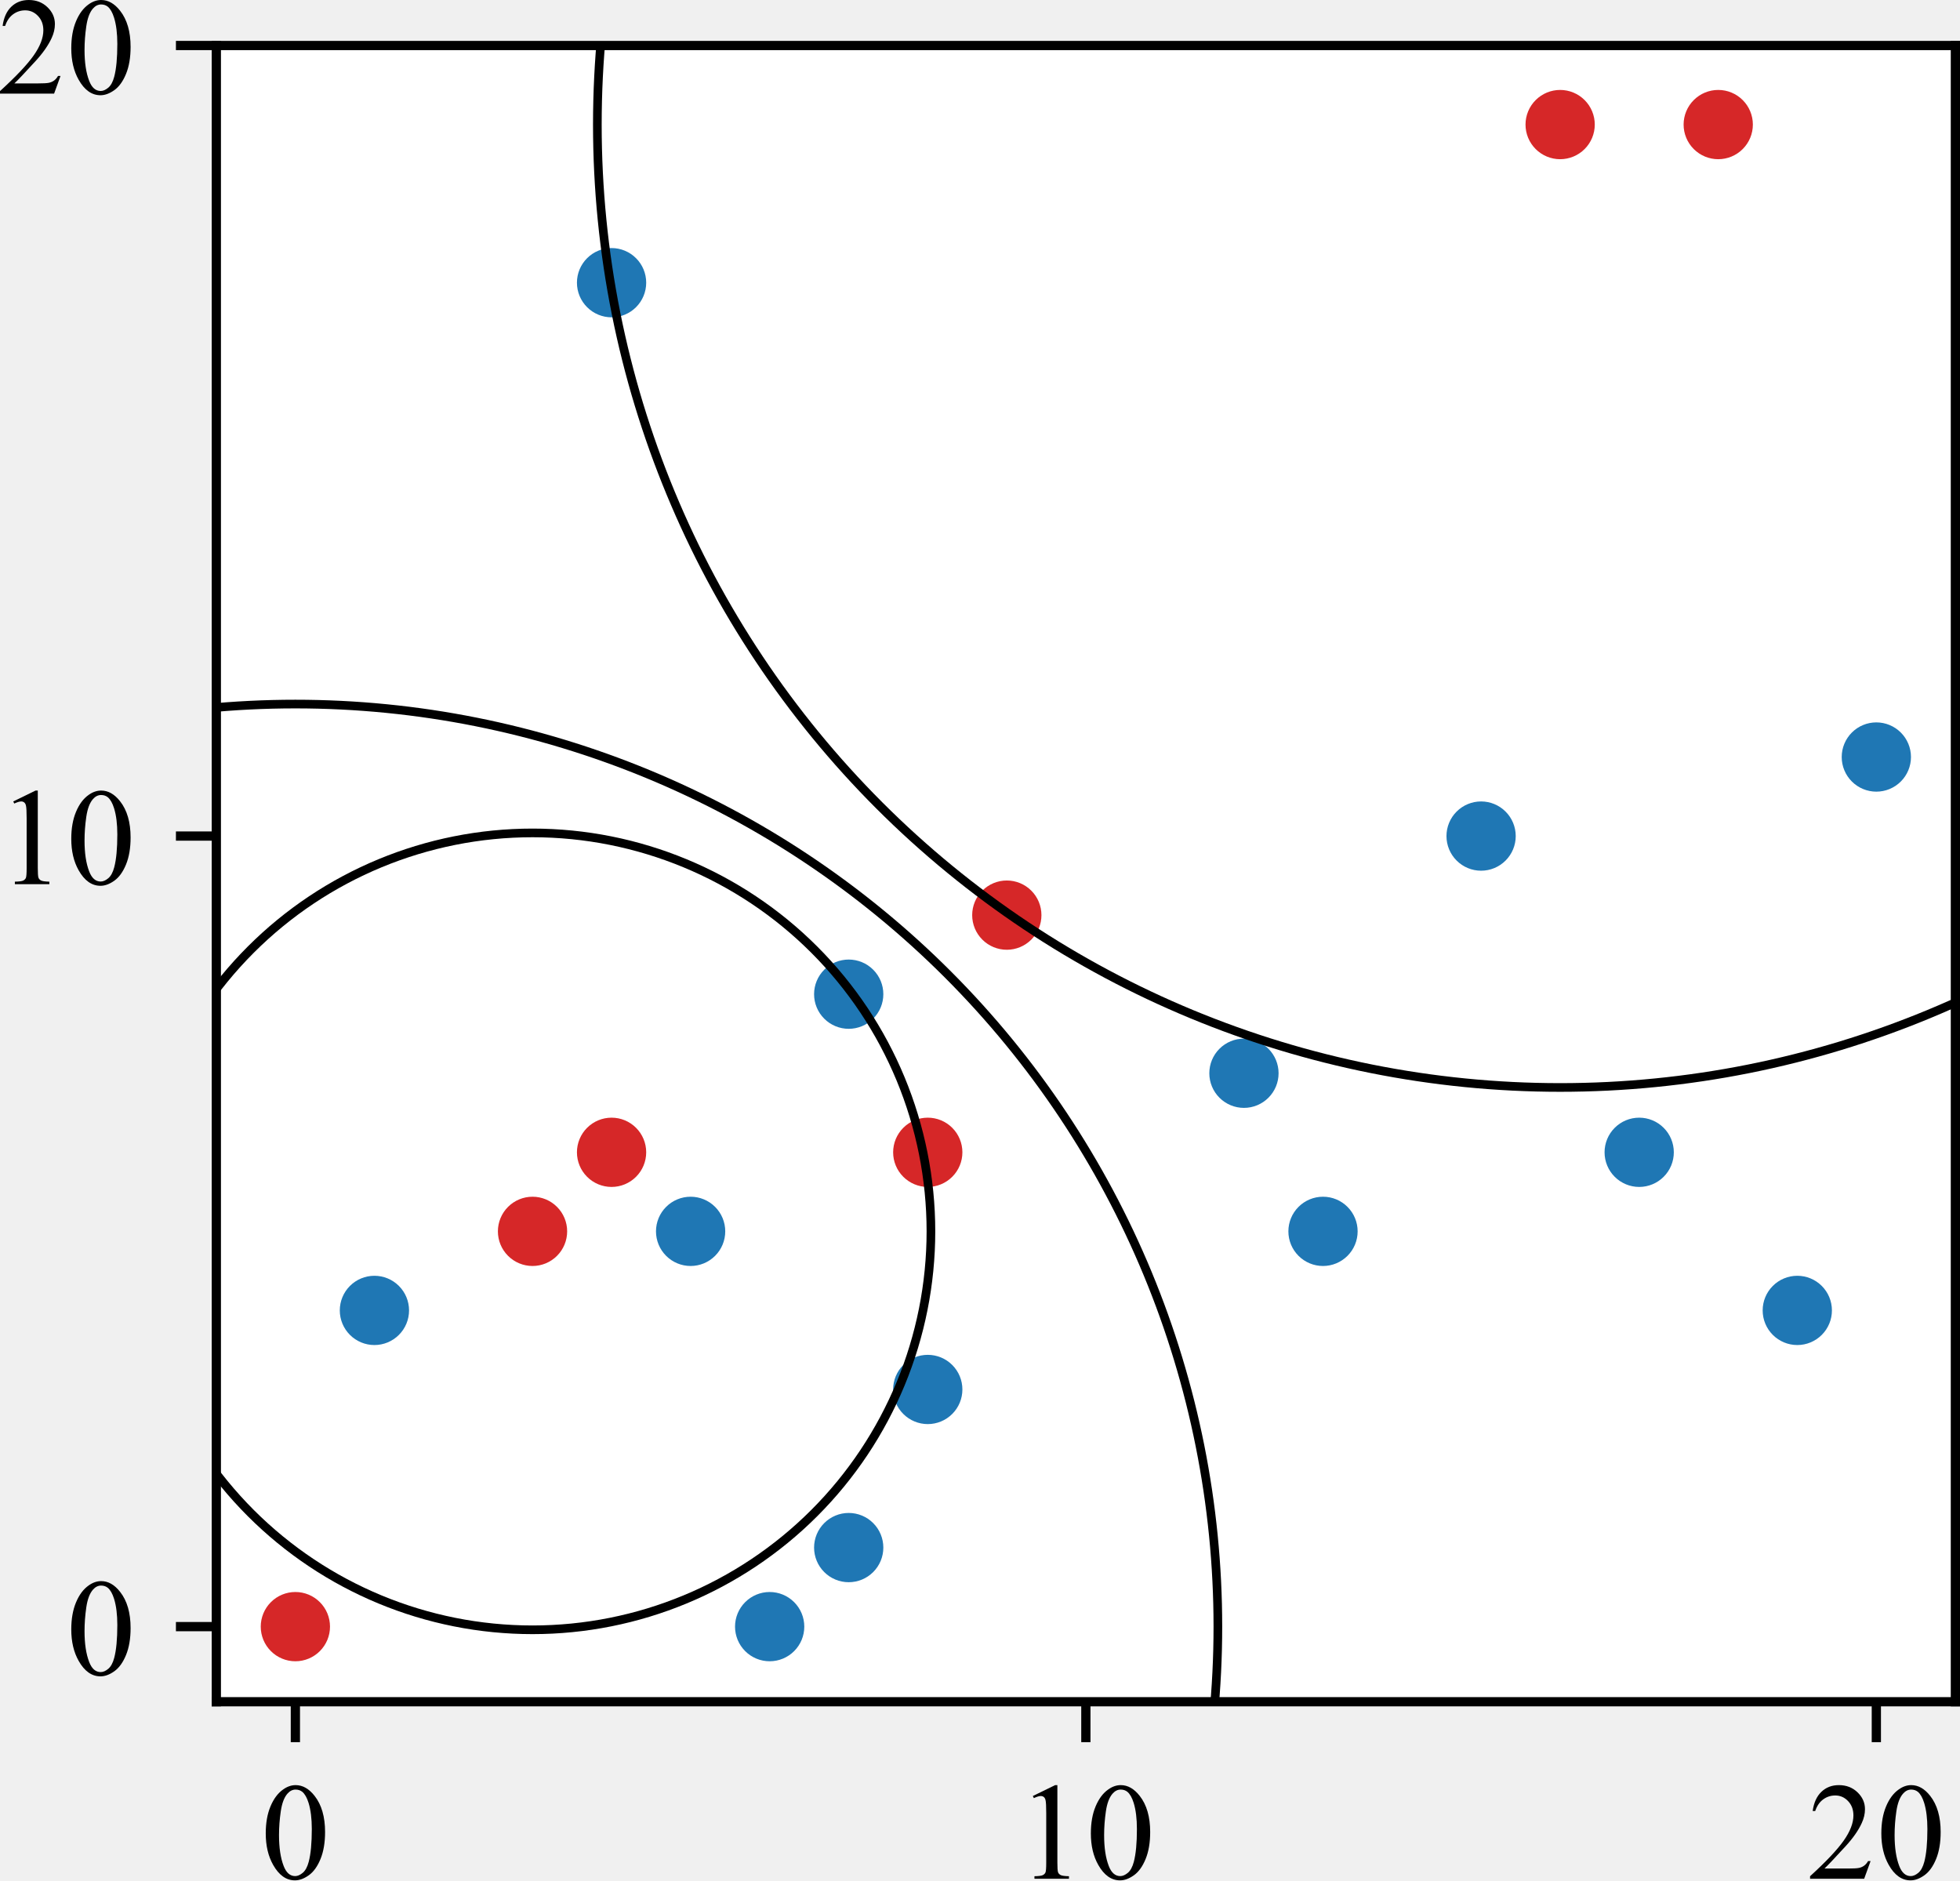
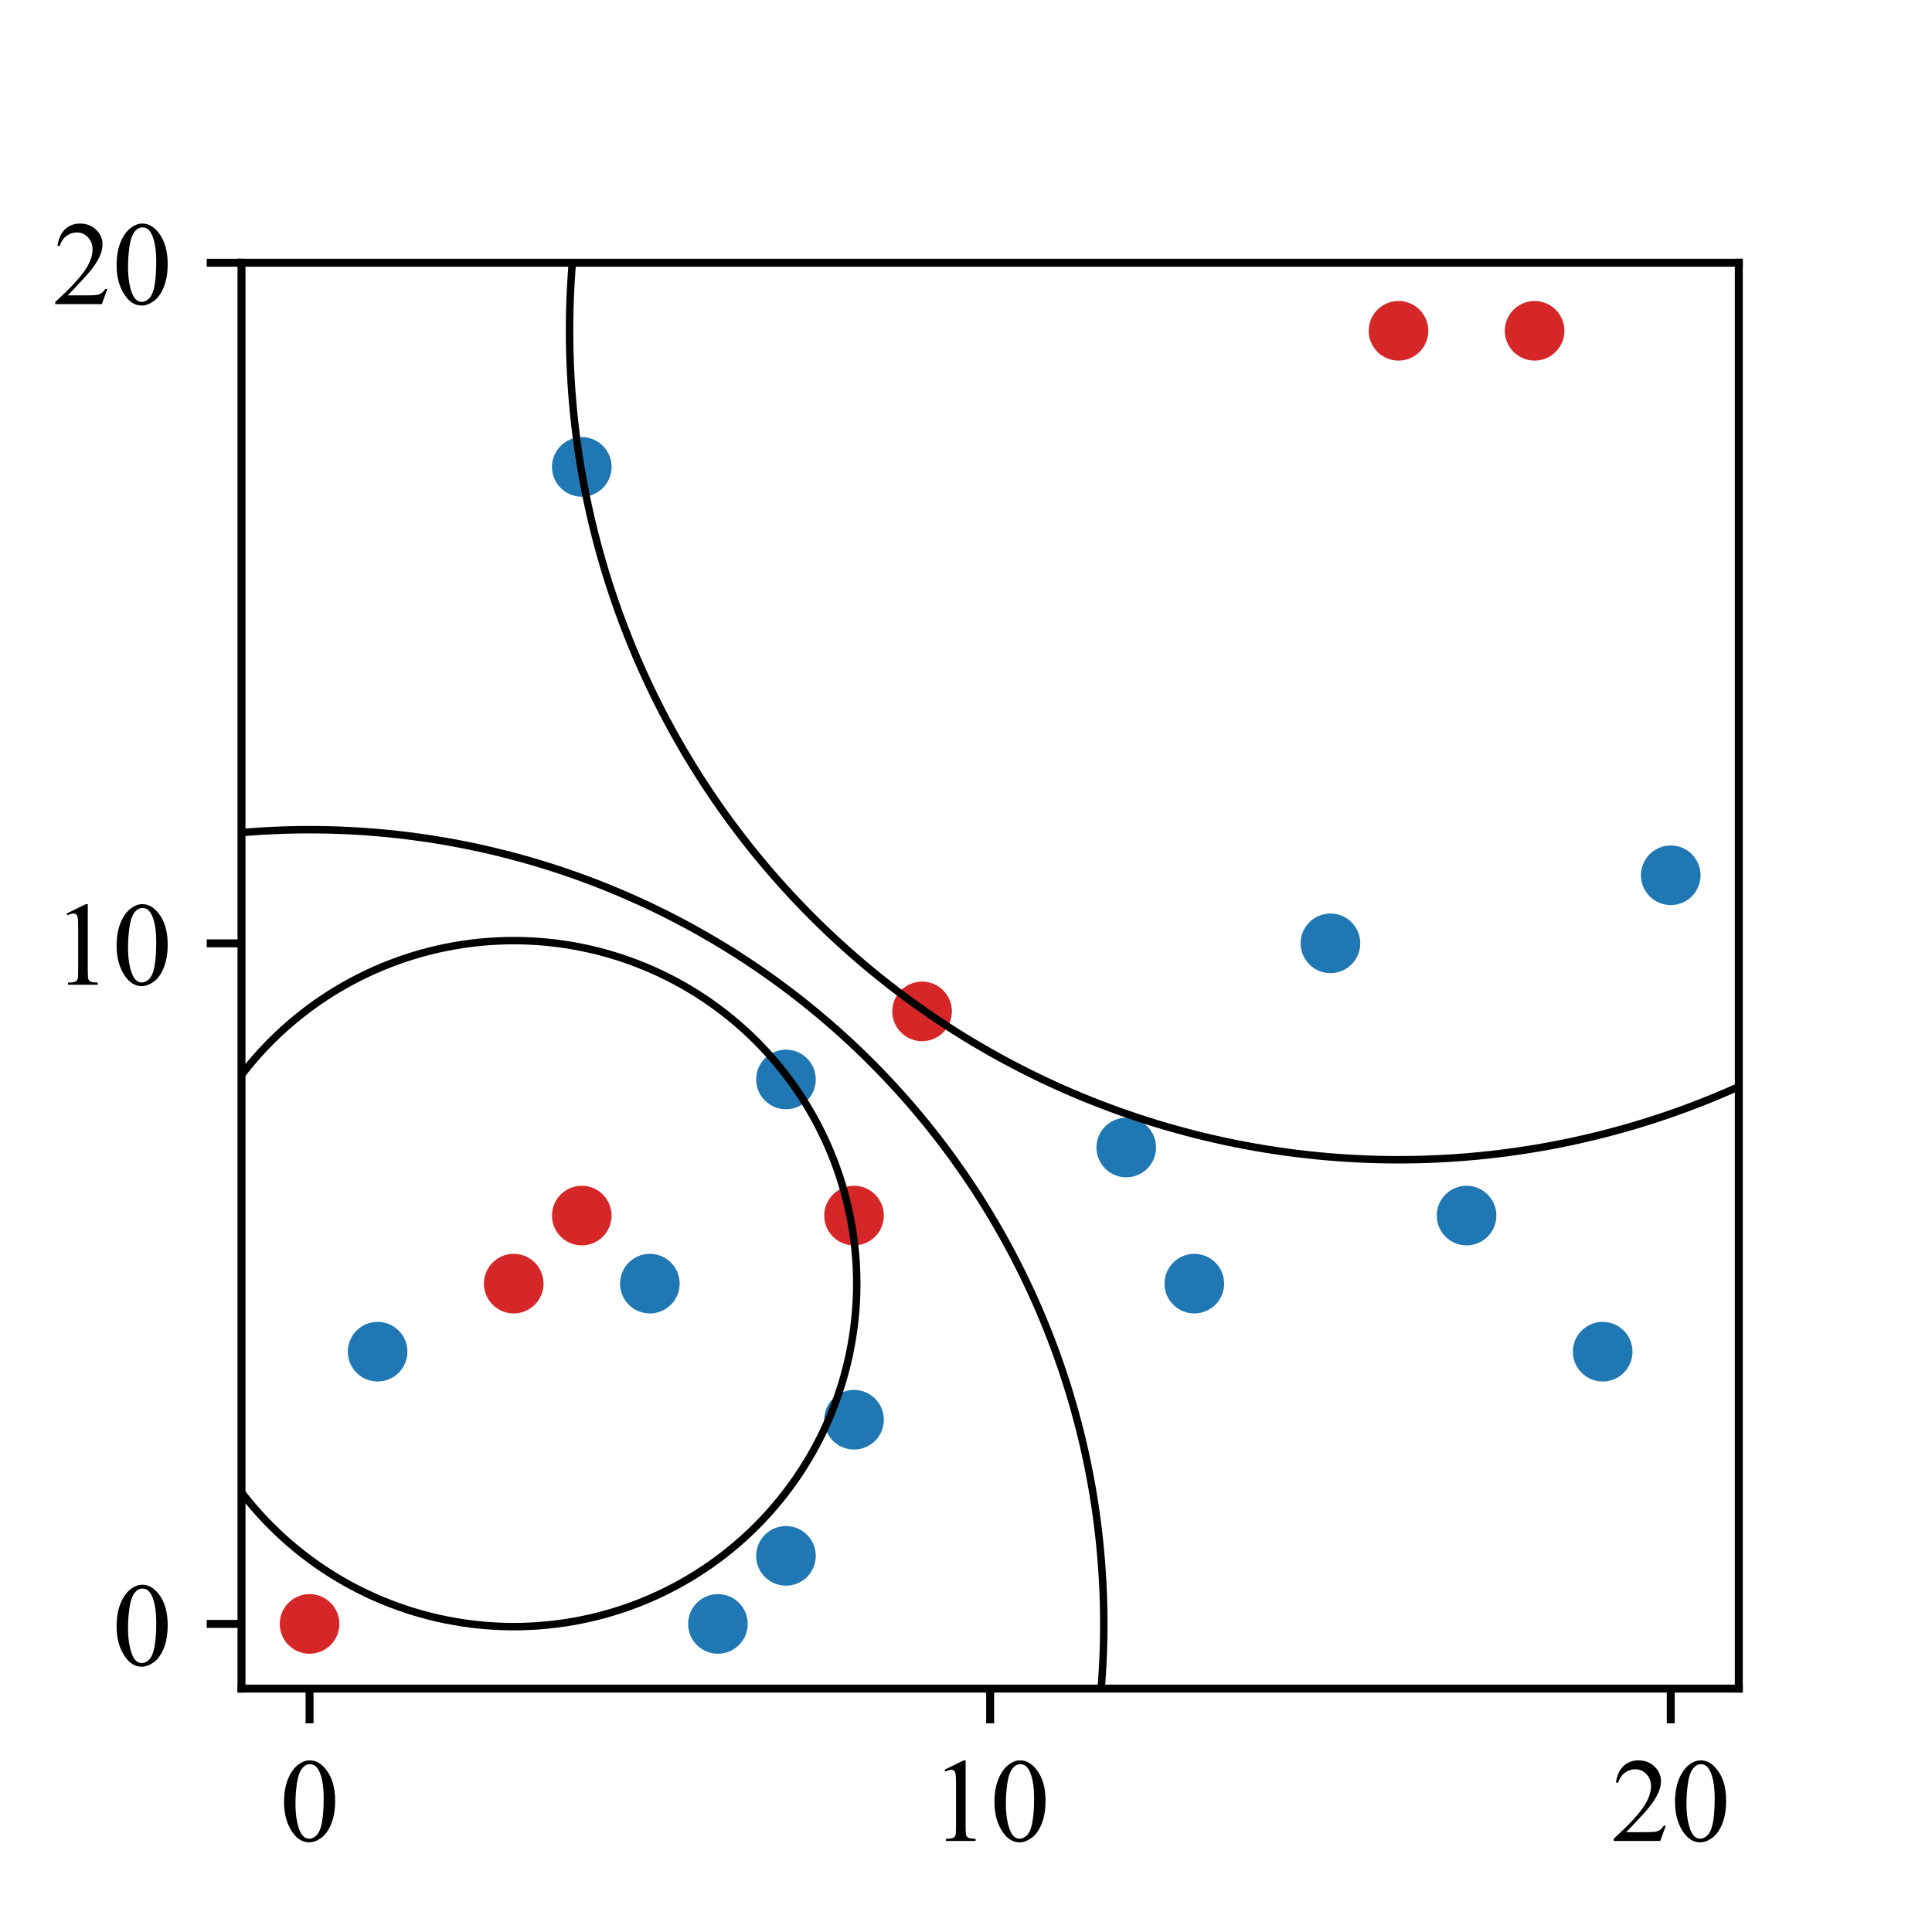
- <svg xmlns="http://www.w3.org/2000/svg" xmlns:xlink="http://www.w3.org/1999/xlink" width="169.801pt" height="162.886pt" viewBox="0 0 169.801 162.886" version="1.1" id="svg28328">
-   <defs id="defs28115">
-     <style type="text/css" id="style28113">*{stroke-linejoin: round; stroke-linecap: butt}</style>
+ <svg xmlns="http://www.w3.org/2000/svg" xmlns:xlink="http://www.w3.org/1999/xlink" width="194.4pt" height="194.4pt" viewBox="0 0 194.4 194.4" version="1.1">
+   <defs>
+     <style type="text/css">*{stroke-linejoin: round; stroke-linecap: butt}</style>
  </defs>
-   <g id="axes_1" transform="translate(-5.55875,-22.49417)">
-     <g id="patch_2">
-       <path d="M 24.3,169.907 H 174.96 V 26.437 H 24.3 Z" style="fill:#ffffff" id="path28120" />
+   <g id="figure_1">
+     <g id="patch_1">
+       <path d="M 0 194.4  L 194.4 194.4  L 194.4 0  L 0 0  z " style="fill: #ffffff" />
    </g>
-     <g id="PathCollection_1">
-       <defs id="defs28124">
-         <path id="C0_0_e821e5fcc0" d="M 0,3 C 0.796,3 1.559,2.684 2.121,2.121 2.684,1.559 3,0.796 3,0 3,-0.796 2.684,-1.559 2.121,-2.121 1.559,-2.684 0.796,-3 0,-3 -0.796,-3 -1.559,-2.684 -2.121,-2.121 -2.684,-1.559 -3,-0.796 -3,0 -3,0.796 -2.684,1.559 -2.121,2.121 -1.559,2.684 -0.796,3 0,3 Z" />
-       </defs>
-       <g clip-path="url(#pe2653454dc)" id="g28128">
-         <use xlink:href="#C0_0_e821e5fcc0" x="120.175" y="129.16" style="fill:#1f77b4" id="use28126" />
-       </g>
-       <g clip-path="url(#pe2653454dc)" id="g28132">
-         <use xlink:href="#C0_0_e821e5fcc0" x="161.264" y="136.008" style="fill:#1f77b4" id="use28130" />
-       </g>
-       <g clip-path="url(#pe2653454dc)" id="g28136">
-         <use xlink:href="#C0_0_e821e5fcc0" x="72.237" y="163.401" style="fill:#1f77b4" id="use28134" />
-       </g>
-       <g clip-path="url(#pe2653454dc)" id="g28140">
-         <use xlink:href="#C0_0_e821e5fcc0" x="113.326" y="115.464" style="fill:#1f77b4" id="use28138" />
-       </g>
-       <g clip-path="url(#pe2653454dc)" id="g28144">
-         <use xlink:href="#C0_0_e821e5fcc0" x="147.567" y="122.312" style="fill:#1f77b4" id="use28142" />
-       </g>
-       <g clip-path="url(#pe2653454dc)" id="g28148">
-         <use xlink:href="#C0_0_e821e5fcc0" x="133.871" y="94.919" style="fill:#1f77b4" id="use28146" />
-       </g>
-       <g clip-path="url(#pe2653454dc)" id="g28152">
-         <use xlink:href="#C0_0_e821e5fcc0" x="140.719" y="33.285" style="fill:#d62728" id="use28150" />
-       </g>
-       <g clip-path="url(#pe2653454dc)" id="g28156">
-         <use xlink:href="#C0_0_e821e5fcc0" x="58.541" y="46.982" style="fill:#1f77b4" id="use28154" />
-       </g>
-       <g clip-path="url(#pe2653454dc)" id="g28160">
-         <use xlink:href="#C0_0_e821e5fcc0" x="79.085" y="156.553" style="fill:#1f77b4" id="use28158" />
-       </g>
-       <g clip-path="url(#pe2653454dc)" id="g28164">
-         <use xlink:href="#C0_0_e821e5fcc0" x="168.112" y="88.071" style="fill:#1f77b4" id="use28162" />
-       </g>
-       <g clip-path="url(#pe2653454dc)" id="g28168">
-         <use xlink:href="#C0_0_e821e5fcc0" x="85.934" y="142.856" style="fill:#1f77b4" id="use28166" />
-       </g>
-       <g clip-path="url(#pe2653454dc)" id="g28172">
-         <use xlink:href="#C0_0_e821e5fcc0" x="92.782" y="101.767" style="fill:#d62728" id="use28170" />
-       </g>
-       <g clip-path="url(#pe2653454dc)" id="g28176">
-         <use xlink:href="#C0_0_e821e5fcc0" x="51.693" y="129.16" style="fill:#d62728" id="use28174" />
-       </g>
-       <g clip-path="url(#pe2653454dc)" id="g28180">
-         <use xlink:href="#C0_0_e821e5fcc0" x="154.415" y="33.285" style="fill:#d62728" id="use28178" />
-       </g>
-       <g clip-path="url(#pe2653454dc)" id="g28184">
-         <use xlink:href="#C0_0_e821e5fcc0" x="37.996" y="136.008" style="fill:#1f77b4" id="use28182" />
-       </g>
-       <g clip-path="url(#pe2653454dc)" id="g28188">
-         <use xlink:href="#C0_0_e821e5fcc0" x="79.085" y="108.615" style="fill:#1f77b4" id="use28186" />
-       </g>
-       <g clip-path="url(#pe2653454dc)" id="g28192">
-         <use xlink:href="#C0_0_e821e5fcc0" x="85.934" y="122.312" style="fill:#d62728" id="use28190" />
-       </g>
-       <g clip-path="url(#pe2653454dc)" id="g28196">
-         <use xlink:href="#C0_0_e821e5fcc0" x="65.389" y="129.16" style="fill:#1f77b4" id="use28194" />
-       </g>
-       <g clip-path="url(#pe2653454dc)" id="g28200">
-         <use xlink:href="#C0_0_e821e5fcc0" x="31.148" y="163.401" style="fill:#d62728" id="use28198" />
-       </g>
-       <g clip-path="url(#pe2653454dc)" id="g28204">
-         <use xlink:href="#C0_0_e821e5fcc0" x="58.541" y="122.312" style="fill:#d62728" id="use28202" />
-       </g>
-     </g>
-     <g id="PathCollection_2" />
-     <g id="PathCollection_3" />
-     <g id="patch_3">
-       <path d="m 31.148,243.319 c 21.195,0 41.524,-8.421 56.511,-23.408 14.987,-14.987 23.408,-35.316 23.408,-56.511 0,-21.195 -8.421,-41.524 -23.408,-56.511 C 72.672,91.903 52.343,83.483 31.148,83.483 c -21.195,0 -41.524,8.421 -56.511,23.408 -14.987,14.987 -23.408,35.316 -23.408,56.511 0,21.195 8.421,41.524 23.408,56.511 14.987,14.987 35.316,23.408 56.511,23.408" clip-path="url(#pe2653454dc)" style="fill:none;stroke:#000000;stroke-width:0.75;stroke-linejoin:miter" id="path28209" />
-     </g>
-     <g id="patch_4">
-       <path d="m 51.693,163.675 c 9.153,0 17.933,-3.637 24.406,-10.109 6.472,-6.472 10.109,-15.252 10.109,-24.406 0,-9.153 -3.637,-17.933 -10.109,-24.406 -6.472,-6.472 -15.252,-10.109 -24.406,-10.109 -9.153,0 -17.933,3.637 -24.406,10.109 -6.472,6.472 -10.109,15.252 -10.109,24.406 0,9.153 3.637,17.933 10.109,24.406 6.472,6.472 15.252,10.109 24.406,10.109 z" clip-path="url(#pe2653454dc)" style="fill:none;stroke:#000000;stroke-width:0.75;stroke-linejoin:miter" id="path28212" />
-     </g>
-     <g id="patch_5">
-       <path d="m 140.719,116.696 c 22.121,0 43.339,-8.789 58.98,-24.43 15.642,-15.642 24.43,-36.86 24.43,-58.98 0,-22.121 -8.789,-43.339 -24.43,-58.98 -15.642,-15.642 -36.86,-24.43 -58.98,-24.43 -22.121,0 -43.339,8.789 -58.98,24.43 -15.642,15.642 -24.43,36.86 -24.43,58.98 0,22.121 8.789,43.339 24.43,58.98 15.642,15.642 36.86,24.43 58.98,24.43 z" clip-path="url(#pe2653454dc)" style="fill:none;stroke:#000000;stroke-width:0.75;stroke-linejoin:miter" id="path28215" />
-     </g>
-     <g id="matplotlib.axis_1">
-       <g id="xtick_1">
-         <g id="line2d_1">
-           <defs id="defs28219">
-             <path id="m18dd159472" d="M 0,0 V 3.5" style="stroke:#000000;stroke-width:0.8" />
-           </defs>
-           <g id="g28223">
-             <use xlink:href="#m18dd159472" x="31.148" y="169.907" style="stroke:#000000;stroke-width:0.8" id="use28221" />
-           </g>
-         </g>
-         <g id="text_1">
-           <g transform="matrix(0.12,0,0,-0.12,28.14818,185.2392)" id="g28231">
-             <defs id="defs28227">
-               <path id="TimesNewRomanPSMT-30" d="m 231,2094 q 0,725 219,1248 219,524 581,780 282,203 582,203 487,0 875,-497 484,-615 484,-1669 0,-737 -213,-1253 Q 2547,391 2217,158 1888,-75 1581,-75 975,-75 572,641 231,1244 231,2094 Z m 613,-78 q 0,-875 215,-1428 179,-466 532,-466 168,0 349,151 182,152 276,508 143,538 143,1516 0,725 -150,1209 -112,360 -290,510 -128,103 -310,103 -212,0 -378,-191 -225,-259 -306,-816 -81,-556 -81,-1096 z" transform="scale(0.015625)" />
+     <g id="axes_1">
+       <g id="patch_2">
+         <path d="M 24.3 169.907  L 174.96 169.907  L 174.96 26.437  L 24.3 26.437  z " style="fill: #ffffff" />
+       </g>
+       <g id="PathCollection_1">
+         <defs>
+           <path id="C0_0_76e00487f6" d="M 0 3  C 0.796 3 1.559 2.684 2.121 2.121  C 2.684 1.559 3 0.796 3 -0  C 3 -0.796 2.684 -1.559 2.121 -2.121  C 1.559 -2.684 0.796 -3 0 -3  C -0.796 -3 -1.559 -2.684 -2.121 -2.121  C -2.684 -1.559 -3 -0.796 -3 0  C -3 0.796 -2.684 1.559 -2.121 2.121  C -1.559 2.684 -0.796 3 0 3  z " />
+         </defs>
+         <g clip-path="url(#pb081a3440a)">
+           <use xlink:href="#C0_0_76e00487f6" x="120.175" y="129.16" style="fill: #1f77b4" />
+         </g>
+         <g clip-path="url(#pb081a3440a)">
+           <use xlink:href="#C0_0_76e00487f6" x="161.264" y="136.008" style="fill: #1f77b4" />
+         </g>
+         <g clip-path="url(#pb081a3440a)">
+           <use xlink:href="#C0_0_76e00487f6" x="72.237" y="163.401" style="fill: #1f77b4" />
+         </g>
+         <g clip-path="url(#pb081a3440a)">
+           <use xlink:href="#C0_0_76e00487f6" x="113.326" y="115.464" style="fill: #1f77b4" />
+         </g>
+         <g clip-path="url(#pb081a3440a)">
+           <use xlink:href="#C0_0_76e00487f6" x="147.567" y="122.312" style="fill: #1f77b4" />
+         </g>
+         <g clip-path="url(#pb081a3440a)">
+           <use xlink:href="#C0_0_76e00487f6" x="133.871" y="94.919" style="fill: #1f77b4" />
+         </g>
+         <g clip-path="url(#pb081a3440a)">
+           <use xlink:href="#C0_0_76e00487f6" x="140.719" y="33.285" style="fill: #d62728" />
+         </g>
+         <g clip-path="url(#pb081a3440a)">
+           <use xlink:href="#C0_0_76e00487f6" x="58.541" y="46.982" style="fill: #1f77b4" />
+         </g>
+         <g clip-path="url(#pb081a3440a)">
+           <use xlink:href="#C0_0_76e00487f6" x="79.085" y="156.553" style="fill: #1f77b4" />
+         </g>
+         <g clip-path="url(#pb081a3440a)">
+           <use xlink:href="#C0_0_76e00487f6" x="168.112" y="88.071" style="fill: #1f77b4" />
+         </g>
+         <g clip-path="url(#pb081a3440a)">
+           <use xlink:href="#C0_0_76e00487f6" x="85.934" y="142.856" style="fill: #1f77b4" />
+         </g>
+         <g clip-path="url(#pb081a3440a)">
+           <use xlink:href="#C0_0_76e00487f6" x="92.782" y="101.767" style="fill: #d62728" />
+         </g>
+         <g clip-path="url(#pb081a3440a)">
+           <use xlink:href="#C0_0_76e00487f6" x="51.693" y="129.16" style="fill: #d62728" />
+         </g>
+         <g clip-path="url(#pb081a3440a)">
+           <use xlink:href="#C0_0_76e00487f6" x="154.415" y="33.285" style="fill: #d62728" />
+         </g>
+         <g clip-path="url(#pb081a3440a)">
+           <use xlink:href="#C0_0_76e00487f6" x="37.996" y="136.008" style="fill: #1f77b4" />
+         </g>
+         <g clip-path="url(#pb081a3440a)">
+           <use xlink:href="#C0_0_76e00487f6" x="79.085" y="108.615" style="fill: #1f77b4" />
+         </g>
+         <g clip-path="url(#pb081a3440a)">
+           <use xlink:href="#C0_0_76e00487f6" x="85.934" y="122.312" style="fill: #d62728" />
+         </g>
+         <g clip-path="url(#pb081a3440a)">
+           <use xlink:href="#C0_0_76e00487f6" x="65.389" y="129.16" style="fill: #1f77b4" />
+         </g>
+         <g clip-path="url(#pb081a3440a)">
+           <use xlink:href="#C0_0_76e00487f6" x="31.148" y="163.401" style="fill: #d62728" />
+         </g>
+         <g clip-path="url(#pb081a3440a)">
+           <use xlink:href="#C0_0_76e00487f6" x="58.541" y="122.312" style="fill: #d62728" />
+         </g>
+       </g>
+       <g id="PathCollection_2" />
+       <g id="PathCollection_3" />
+       <g id="patch_3">
+         <path d="M 31.148 243.319  C 52.343 243.319 72.672 234.899 87.659 219.912  C 102.646 204.925 111.066 184.596 111.066 163.401  C 111.066 142.206 102.646 121.877 87.659 106.89  C 72.672 91.903 52.343 83.483 31.148 83.483  C 9.954 83.483 -10.376 91.903 -25.363 106.89  C -40.349 121.877 -48.77 142.206 -48.77 163.401  C -48.77 184.596 -40.349 204.925 -25.363 219.912  C -10.376 234.899 9.954 243.319 31.148 243.319  " clip-path="url(#pb081a3440a)" style="fill: none; stroke: #000000; stroke-width: 0.75; stroke-linejoin: miter" />
+       </g>
+       <g id="patch_4">
+         <path d="M 51.693 163.675  C 60.846 163.675 69.626 160.038 76.098 153.566  C 82.571 147.093 86.208 138.313 86.208 129.16  C 86.208 120.007 82.571 111.227 76.098 104.754  C 69.626 98.282 60.846 94.645 51.693 94.645  C 42.539 94.645 33.76 98.282 27.287 104.754  C 20.815 111.227 17.178 120.007 17.178 129.16  C 17.178 138.313 20.815 147.093 27.287 153.566  C 33.76 160.038 42.539 163.675 51.693 163.675  L 51.693 163.675  z " clip-path="url(#pb081a3440a)" style="fill: none; stroke: #000000; stroke-width: 0.75; stroke-linejoin: miter" />
+       </g>
+       <g id="patch_5">
+         <path d="M 140.719 116.696  C 162.84 116.696 184.058 107.908 199.699 92.266  C 215.341 76.624 224.13 55.406 224.13 33.285  C 224.13 11.165 215.341 -10.053 199.699 -25.695  C 184.058 -41.337 162.84 -50.125 140.719 -50.125  C 118.598 -50.125 97.38 -41.337 81.739 -25.695  C 66.097 -10.053 57.308 11.165 57.308 33.285  C 57.308 55.406 66.097 76.624 81.739 92.266  C 97.38 107.908 118.598 116.696 140.719 116.696  L 140.719 116.696  z " clip-path="url(#pb081a3440a)" style="fill: none; stroke: #000000; stroke-width: 0.75; stroke-linejoin: miter" />
+       </g>
+       <g id="matplotlib.axis_1">
+         <g id="xtick_1">
+           <g id="line2d_1">
+             <defs>
+               <path id="m331cabf273" d="M 0 0  L 0 3.5  " style="stroke: #000000; stroke-width: 0.8" />
            </defs>
-             <use xlink:href="#TimesNewRomanPSMT-30" id="use28229" />
-           </g>
-         </g>
-       </g>
-       <g id="xtick_2">
-         <g id="line2d_2">
-           <g id="g28237">
-             <use xlink:href="#m18dd159472" x="99.63" y="169.907" style="stroke:#000000;stroke-width:0.8" id="use28235" />
-           </g>
-         </g>
-         <g id="text_2">
-           <g transform="matrix(0.12,0,0,-0.12,93.63,185.2392)" id="g28247">
-             <defs id="defs28241">
-               <path id="TimesNewRomanPSMT-31" d="m 750,3822 1031,503 h 103 V 747 q 0,-356 30,-444 30,-87 123,-134 94,-47 382,-53 V 0 H 825 v 116 q 300,6 387,51 88,46 122,122 35,77 35,458 v 2287 q 0,463 -31,594 -22,100 -80,147 -58,47 -139,47 -116,0 -322,-97 z" transform="scale(0.015625)" />
+             <g>
+               <use xlink:href="#m331cabf273" x="31.148" y="169.907" style="stroke: #000000; stroke-width: 0.8" />
+             </g>
+           </g>
+           <g id="text_1">
+             <g transform="translate(28.14818 185.2392) scale(0.12 -0.12)">
+               <defs>
+                 <path id="TimesNewRomanPSMT-30" d="M 231 2094  Q 231 2819 450 3342  Q 669 3866 1031 4122  Q 1313 4325 1613 4325  Q 2100 4325 2488 3828  Q 2972 3213 2972 2159  Q 2972 1422 2759 906  Q 2547 391 2217 158  Q 1888 -75 1581 -75  Q 975 -75 572 641  Q 231 1244 231 2094  z M 844 2016  Q 844 1141 1059 588  Q 1238 122 1591 122  Q 1759 122 1940 273  Q 2122 425 2216 781  Q 2359 1319 2359 2297  Q 2359 3022 2209 3506  Q 2097 3866 1919 4016  Q 1791 4119 1609 4119  Q 1397 4119 1231 3928  Q 1006 3669 925 3112  Q 844 2556 844 2016  z " transform="scale(0.015625)" />
+               </defs>
+               <use xlink:href="#TimesNewRomanPSMT-30" />
+             </g>
+           </g>
+         </g>
+         <g id="xtick_2">
+           <g id="line2d_2">
+             <g>
+               <use xlink:href="#m331cabf273" x="99.63" y="169.907" style="stroke: #000000; stroke-width: 0.8" />
+             </g>
+           </g>
+           <g id="text_2">
+             <g transform="translate(93.63 185.2392) scale(0.12 -0.12)">
+               <defs>
+                 <path id="TimesNewRomanPSMT-31" d="M 750 3822  L 1781 4325  L 1884 4325  L 1884 747  Q 1884 391 1914 303  Q 1944 216 2037 169  Q 2131 122 2419 116  L 2419 0  L 825 0  L 825 116  Q 1125 122 1212 167  Q 1300 213 1334 289  Q 1369 366 1369 747  L 1369 3034  Q 1369 3497 1338 3628  Q 1316 3728 1258 3775  Q 1200 3822 1119 3822  Q 1003 3822 797 3725  L 750 3822  z " transform="scale(0.015625)" />
+               </defs>
+               <use xlink:href="#TimesNewRomanPSMT-31" />
+               <use xlink:href="#TimesNewRomanPSMT-30" x="50" />
+             </g>
+           </g>
+         </g>
+         <g id="xtick_3">
+           <g id="line2d_3">
+             <g>
+               <use xlink:href="#m331cabf273" x="168.112" y="169.907" style="stroke: #000000; stroke-width: 0.8" />
+             </g>
+           </g>
+           <g id="text_3">
+             <g transform="translate(162.1118 185.2392) scale(0.12 -0.12)">
+               <defs>
+                 <path id="TimesNewRomanPSMT-32" d="M 2934 816  L 2638 0  L 138 0  L 138 116  Q 1241 1122 1691 1759  Q 2141 2397 2141 2925  Q 2141 3328 1894 3587  Q 1647 3847 1303 3847  Q 991 3847 742 3664  Q 494 3481 375 3128  L 259 3128  Q 338 3706 661 4015  Q 984 4325 1469 4325  Q 1984 4325 2329 3994  Q 2675 3663 2675 3213  Q 2675 2891 2525 2569  Q 2294 2063 1775 1497  Q 997 647 803 472  L 1909 472  Q 2247 472 2383 497  Q 2519 522 2628 598  Q 2738 675 2819 816  L 2934 816  z " transform="scale(0.015625)" />
+               </defs>
+               <use xlink:href="#TimesNewRomanPSMT-32" />
+               <use xlink:href="#TimesNewRomanPSMT-30" x="50" />
+             </g>
+           </g>
+         </g>
+       </g>
+       <g id="matplotlib.axis_2">
+         <g id="ytick_1">
+           <g id="line2d_4">
+             <defs>
+               <path id="m61bac6d513" d="M 0 0  L -3.5 0  " style="stroke: #000000; stroke-width: 0.8" />
            </defs>
-             <use xlink:href="#TimesNewRomanPSMT-31" id="use28243" />
-             <use xlink:href="#TimesNewRomanPSMT-30" x="50" id="use28245" />
-           </g>
-         </g>
-       </g>
-       <g id="xtick_3">
-         <g id="line2d_3">
-           <g id="g28253">
-             <use xlink:href="#m18dd159472" x="168.112" y="169.907" style="stroke:#000000;stroke-width:0.8" id="use28251" />
-           </g>
-         </g>
-         <g id="text_3">
-           <g transform="matrix(0.12,0,0,-0.12,162.1118,185.2392)" id="g28263">
-             <defs id="defs28257">
-               <path id="TimesNewRomanPSMT-32" d="M 2934,816 2638,0 H 138 v 116 q 1103,1006 1553,1643 450,638 450,1166 0,403 -247,662 -247,260 -591,260 -312,0 -561,-183 Q 494,3481 375,3128 H 259 q 79,578 402,887 323,310 808,310 515,0 860,-331 346,-331 346,-781 0,-322 -150,-644 Q 2294,2063 1775,1497 997,647 803,472 h 1106 q 338,0 474,25 136,25 245,101 110,77 191,218 z" transform="scale(0.015625)" />
-             </defs>
-             <use xlink:href="#TimesNewRomanPSMT-32" id="use28259" />
-             <use xlink:href="#TimesNewRomanPSMT-30" x="50" id="use28261" />
-           </g>
-         </g>
-       </g>
-     </g>
-     <g id="matplotlib.axis_2">
-       <g id="ytick_1">
-         <g id="line2d_4">
-           <defs id="defs28269">
-             <path id="mee3b14540d" d="M 0,0 H -3.5" style="stroke:#000000;stroke-width:0.8" />
-           </defs>
-           <g id="g28273">
-             <use xlink:href="#mee3b14540d" x="24.3" y="163.401" style="stroke:#000000;stroke-width:0.8" id="use28271" />
-           </g>
-         </g>
-         <g id="text_4">
-           <g transform="matrix(0.12,0,0,-0.12,11.3,167.5672)" id="g28278">
-             <use xlink:href="#TimesNewRomanPSMT-30" id="use28276" />
-           </g>
-         </g>
-       </g>
-       <g id="ytick_2">
-         <g id="line2d_5">
-           <g id="g28284">
-             <use xlink:href="#mee3b14540d" x="24.3" y="94.919" style="stroke:#000000;stroke-width:0.8" id="use28282" />
-           </g>
-         </g>
-         <g id="text_5">
-           <g transform="matrix(0.12,0,0,-0.12,5.3,99.08536)" id="g28291">
-             <use xlink:href="#TimesNewRomanPSMT-31" id="use28287" />
-             <use xlink:href="#TimesNewRomanPSMT-30" x="50" id="use28289" />
-           </g>
-         </g>
-       </g>
-       <g id="ytick_3">
-         <g id="line2d_6">
-           <g id="g28297">
-             <use xlink:href="#mee3b14540d" x="24.3" y="26.437" style="stroke:#000000;stroke-width:0.8" id="use28295" />
-           </g>
-         </g>
-         <g id="text_6">
-           <g transform="matrix(0.12,0,0,-0.12,5.3,30.60355)" id="g28304">
-             <use xlink:href="#TimesNewRomanPSMT-32" id="use28300" />
-             <use xlink:href="#TimesNewRomanPSMT-30" x="50" id="use28302" />
-           </g>
-         </g>
-       </g>
-     </g>
-     <g id="patch_6">
-       <path d="M 24.3,169.907 V 26.437" style="fill:none;stroke:#000000;stroke-width:0.8;stroke-linecap:square;stroke-linejoin:miter" id="path28309" />
-     </g>
-     <g id="patch_7">
-       <path d="M 174.96,169.907 V 26.437" style="fill:none;stroke:#000000;stroke-width:0.8;stroke-linecap:square;stroke-linejoin:miter" id="path28312" />
-     </g>
-     <g id="patch_8">
-       <path d="M 24.3,169.907 H 174.96" style="fill:none;stroke:#000000;stroke-width:0.8;stroke-linecap:square;stroke-linejoin:miter" id="path28315" />
-     </g>
-     <g id="patch_9">
-       <path d="M 24.3,26.437 H 174.96" style="fill:none;stroke:#000000;stroke-width:0.8;stroke-linecap:square;stroke-linejoin:miter" id="path28318" />
+             <g>
+               <use xlink:href="#m61bac6d513" x="24.3" y="163.401" style="stroke: #000000; stroke-width: 0.8" />
+             </g>
+           </g>
+           <g id="text_4">
+             <g transform="translate(11.3 167.5672) scale(0.12 -0.12)">
+               <use xlink:href="#TimesNewRomanPSMT-30" />
+             </g>
+           </g>
+         </g>
+         <g id="ytick_2">
+           <g id="line2d_5">
+             <g>
+               <use xlink:href="#m61bac6d513" x="24.3" y="94.919" style="stroke: #000000; stroke-width: 0.8" />
+             </g>
+           </g>
+           <g id="text_5">
+             <g transform="translate(5.3 99.08536) scale(0.12 -0.12)">
+               <use xlink:href="#TimesNewRomanPSMT-31" />
+               <use xlink:href="#TimesNewRomanPSMT-30" x="50" />
+             </g>
+           </g>
+         </g>
+         <g id="ytick_3">
+           <g id="line2d_6">
+             <g>
+               <use xlink:href="#m61bac6d513" x="24.3" y="26.437" style="stroke: #000000; stroke-width: 0.8" />
+             </g>
+           </g>
+           <g id="text_6">
+             <g transform="translate(5.3 30.60355) scale(0.12 -0.12)">
+               <use xlink:href="#TimesNewRomanPSMT-32" />
+               <use xlink:href="#TimesNewRomanPSMT-30" x="50" />
+             </g>
+           </g>
+         </g>
+       </g>
+       <g id="patch_6">
+         <path d="M 24.3 169.907  L 24.3 26.437  " style="fill: none; stroke: #000000; stroke-width: 0.8; stroke-linejoin: miter; stroke-linecap: square" />
+       </g>
+       <g id="patch_7">
+         <path d="M 174.96 169.907  L 174.96 26.437  " style="fill: none; stroke: #000000; stroke-width: 0.8; stroke-linejoin: miter; stroke-linecap: square" />
+       </g>
+       <g id="patch_8">
+         <path d="M 24.3 169.907  L 174.96 169.907  " style="fill: none; stroke: #000000; stroke-width: 0.8; stroke-linejoin: miter; stroke-linecap: square" />
+       </g>
+       <g id="patch_9">
+         <path d="M 24.3 26.437  L 174.96 26.437  " style="fill: none; stroke: #000000; stroke-width: 0.8; stroke-linejoin: miter; stroke-linecap: square" />
+       </g>
    </g>
  </g>
-   <defs id="defs28326">
-     <clipPath id="pe2653454dc">
-       <rect x="24.3" y="26.437" width="150.66" height="143.469" id="rect28323" />
+   <defs>
+     <clipPath id="pb081a3440a">
+       <rect x="24.3" y="26.437" width="150.66" height="143.469" />
    </clipPath>
  </defs>
</svg>
